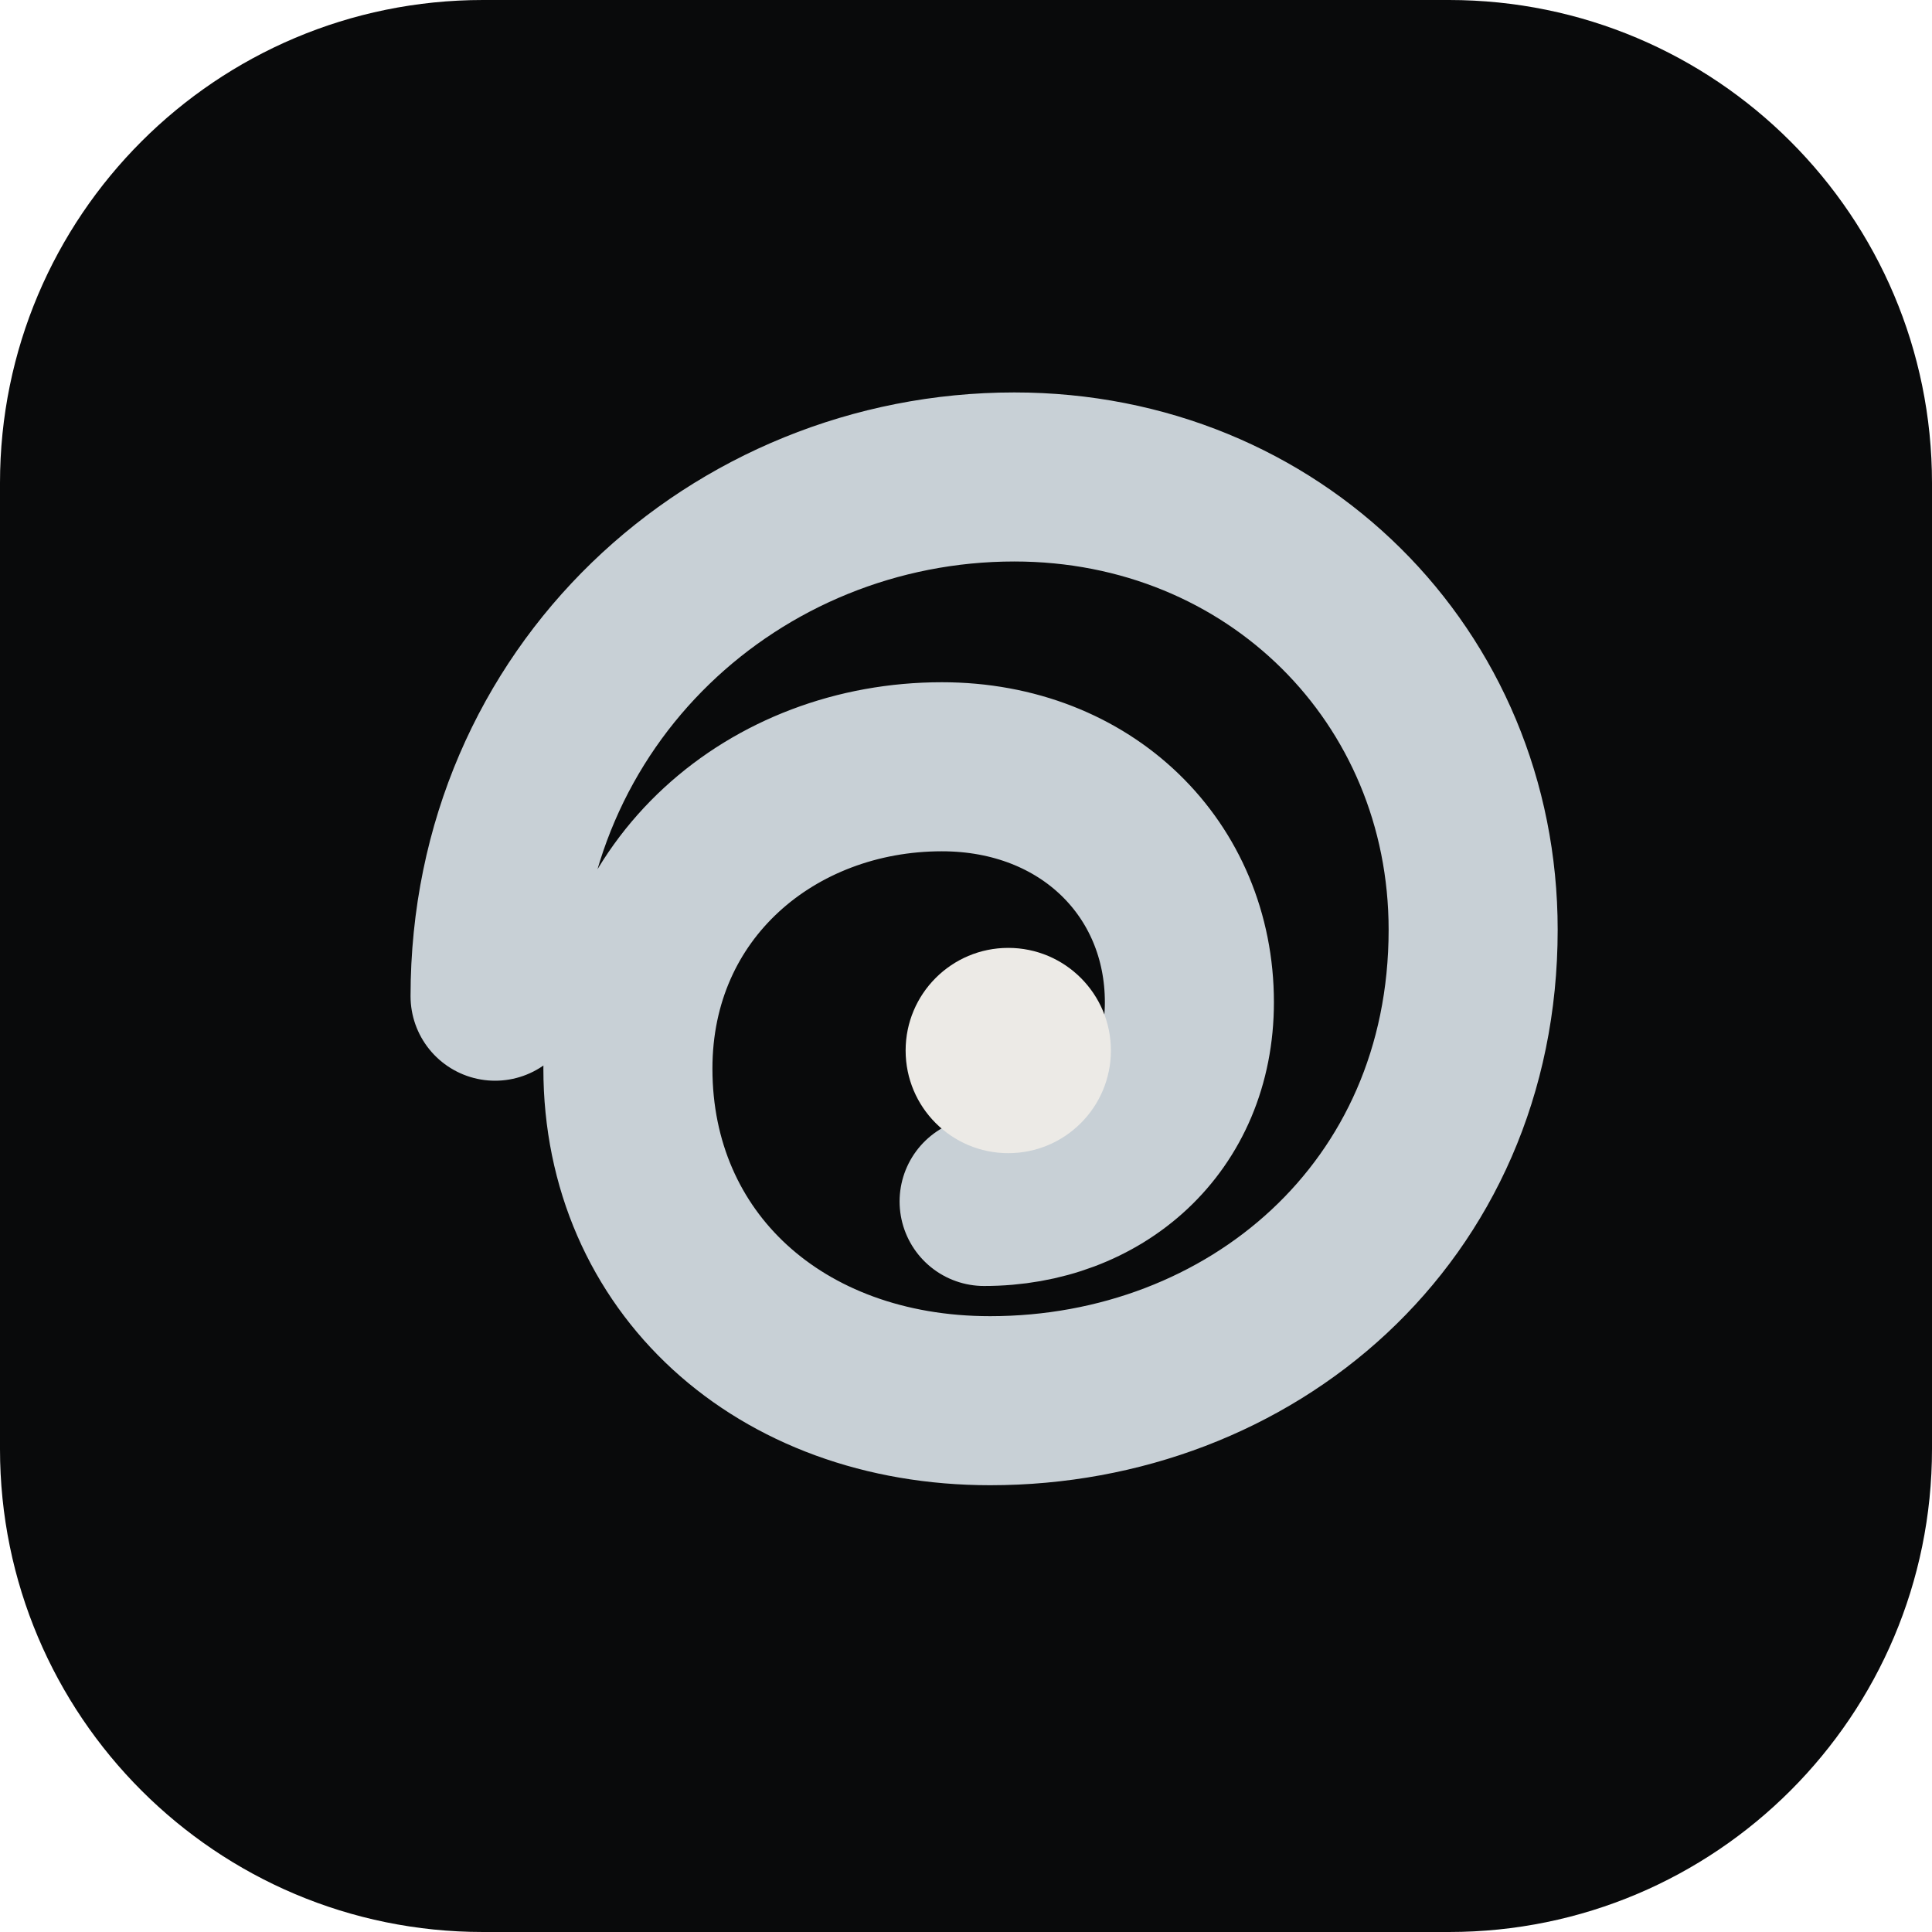
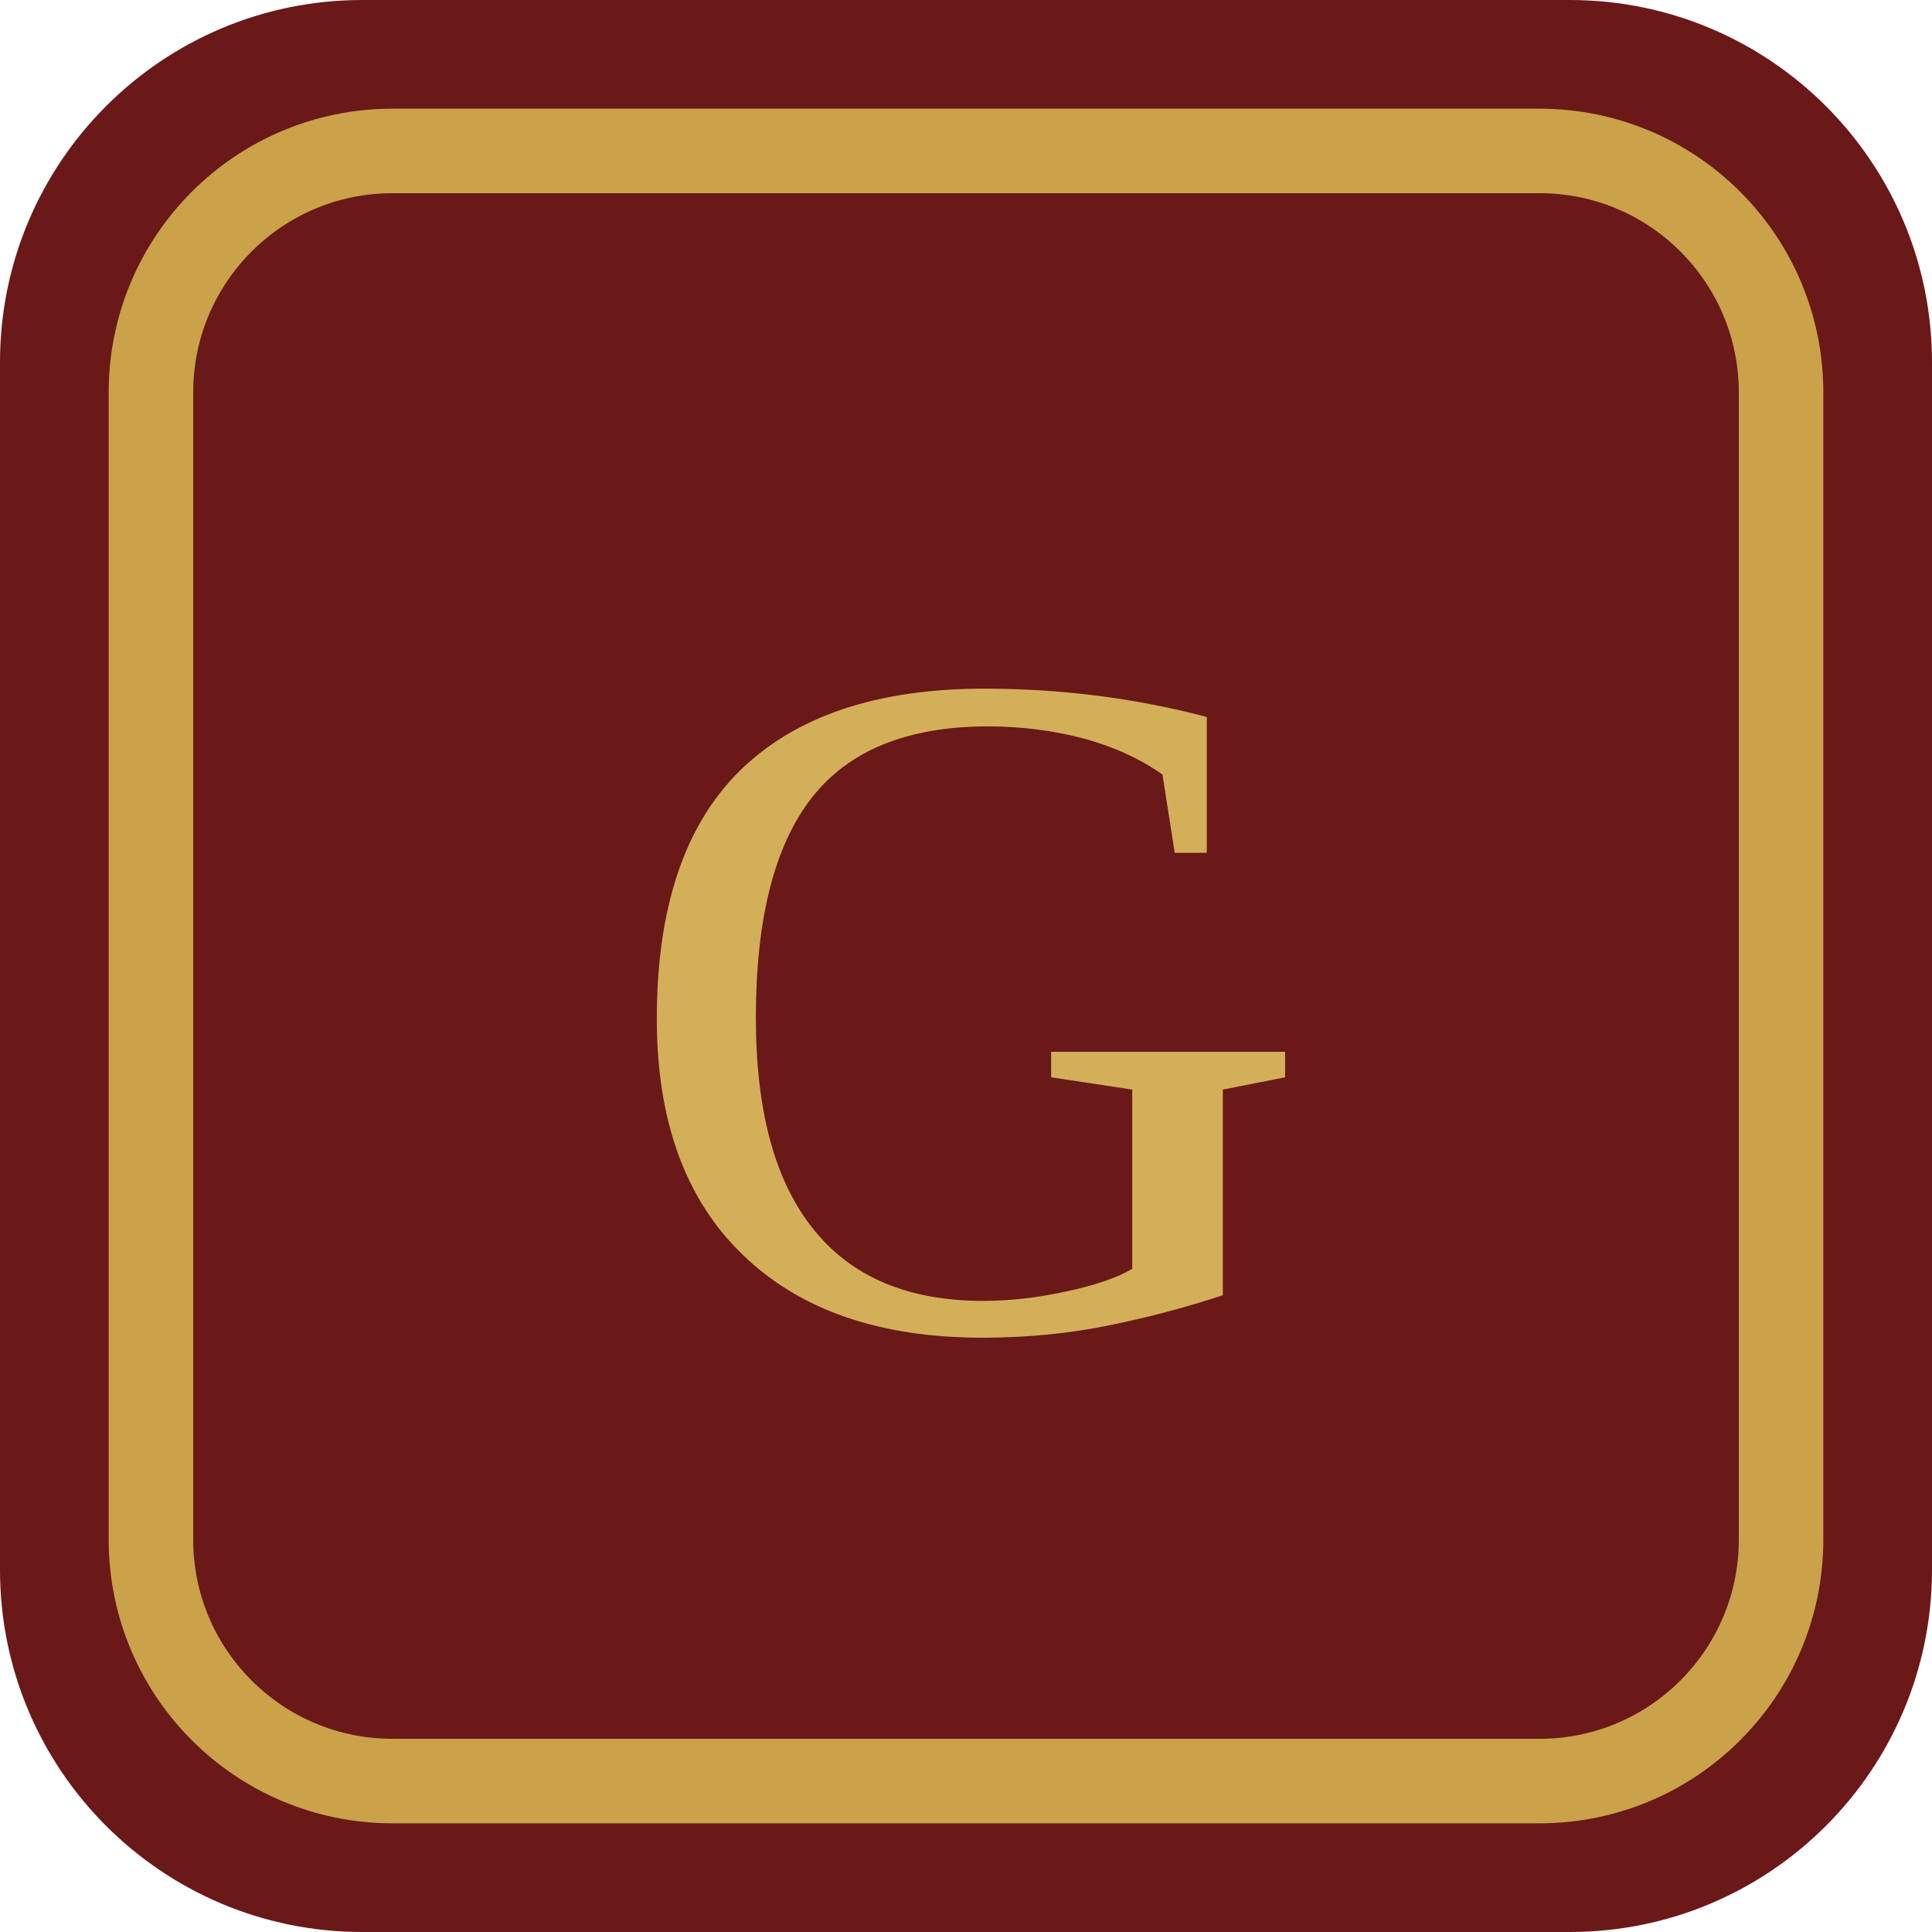
<svg xmlns="http://www.w3.org/2000/svg" viewBox="0 0 32 32">
-   <rect width="32" height="32" rx="8" fill="#090a0b" />
-   <path fill="none" stroke="#c8d0d6" stroke-width="2.8" stroke-linecap="round" stroke-linejoin="round" d="M8.2 16.5c0-5 4-8.6 8.6-8.6 4.3 0 7.6 3.3 7.6 7.5 0 4.7-3.7 7.8-8 7.8-3.5 0-6-2.3-6-5.5 0-3 2.4-5 5.2-5 2.4 0 4.1 1.7 4.1 3.9 0 2-1.5 3.3-3.4 3.3" />
-   <circle cx="16.7" cy="17.4" r="1.7" fill="#eceae6" />
+   <rect width="32" height="32" rx="6" fill="#6b1818" />
+   <rect x="2.5" y="2.5" width="27" height="27" rx="4" fill="none" stroke="#c9a24a" stroke-width="1.4" />
+   <text x="16" y="22" text-anchor="middle" font-size="16" font-family="Times New Roman, Georgia, serif" fill="#d4af5a">G</text>
</svg>
